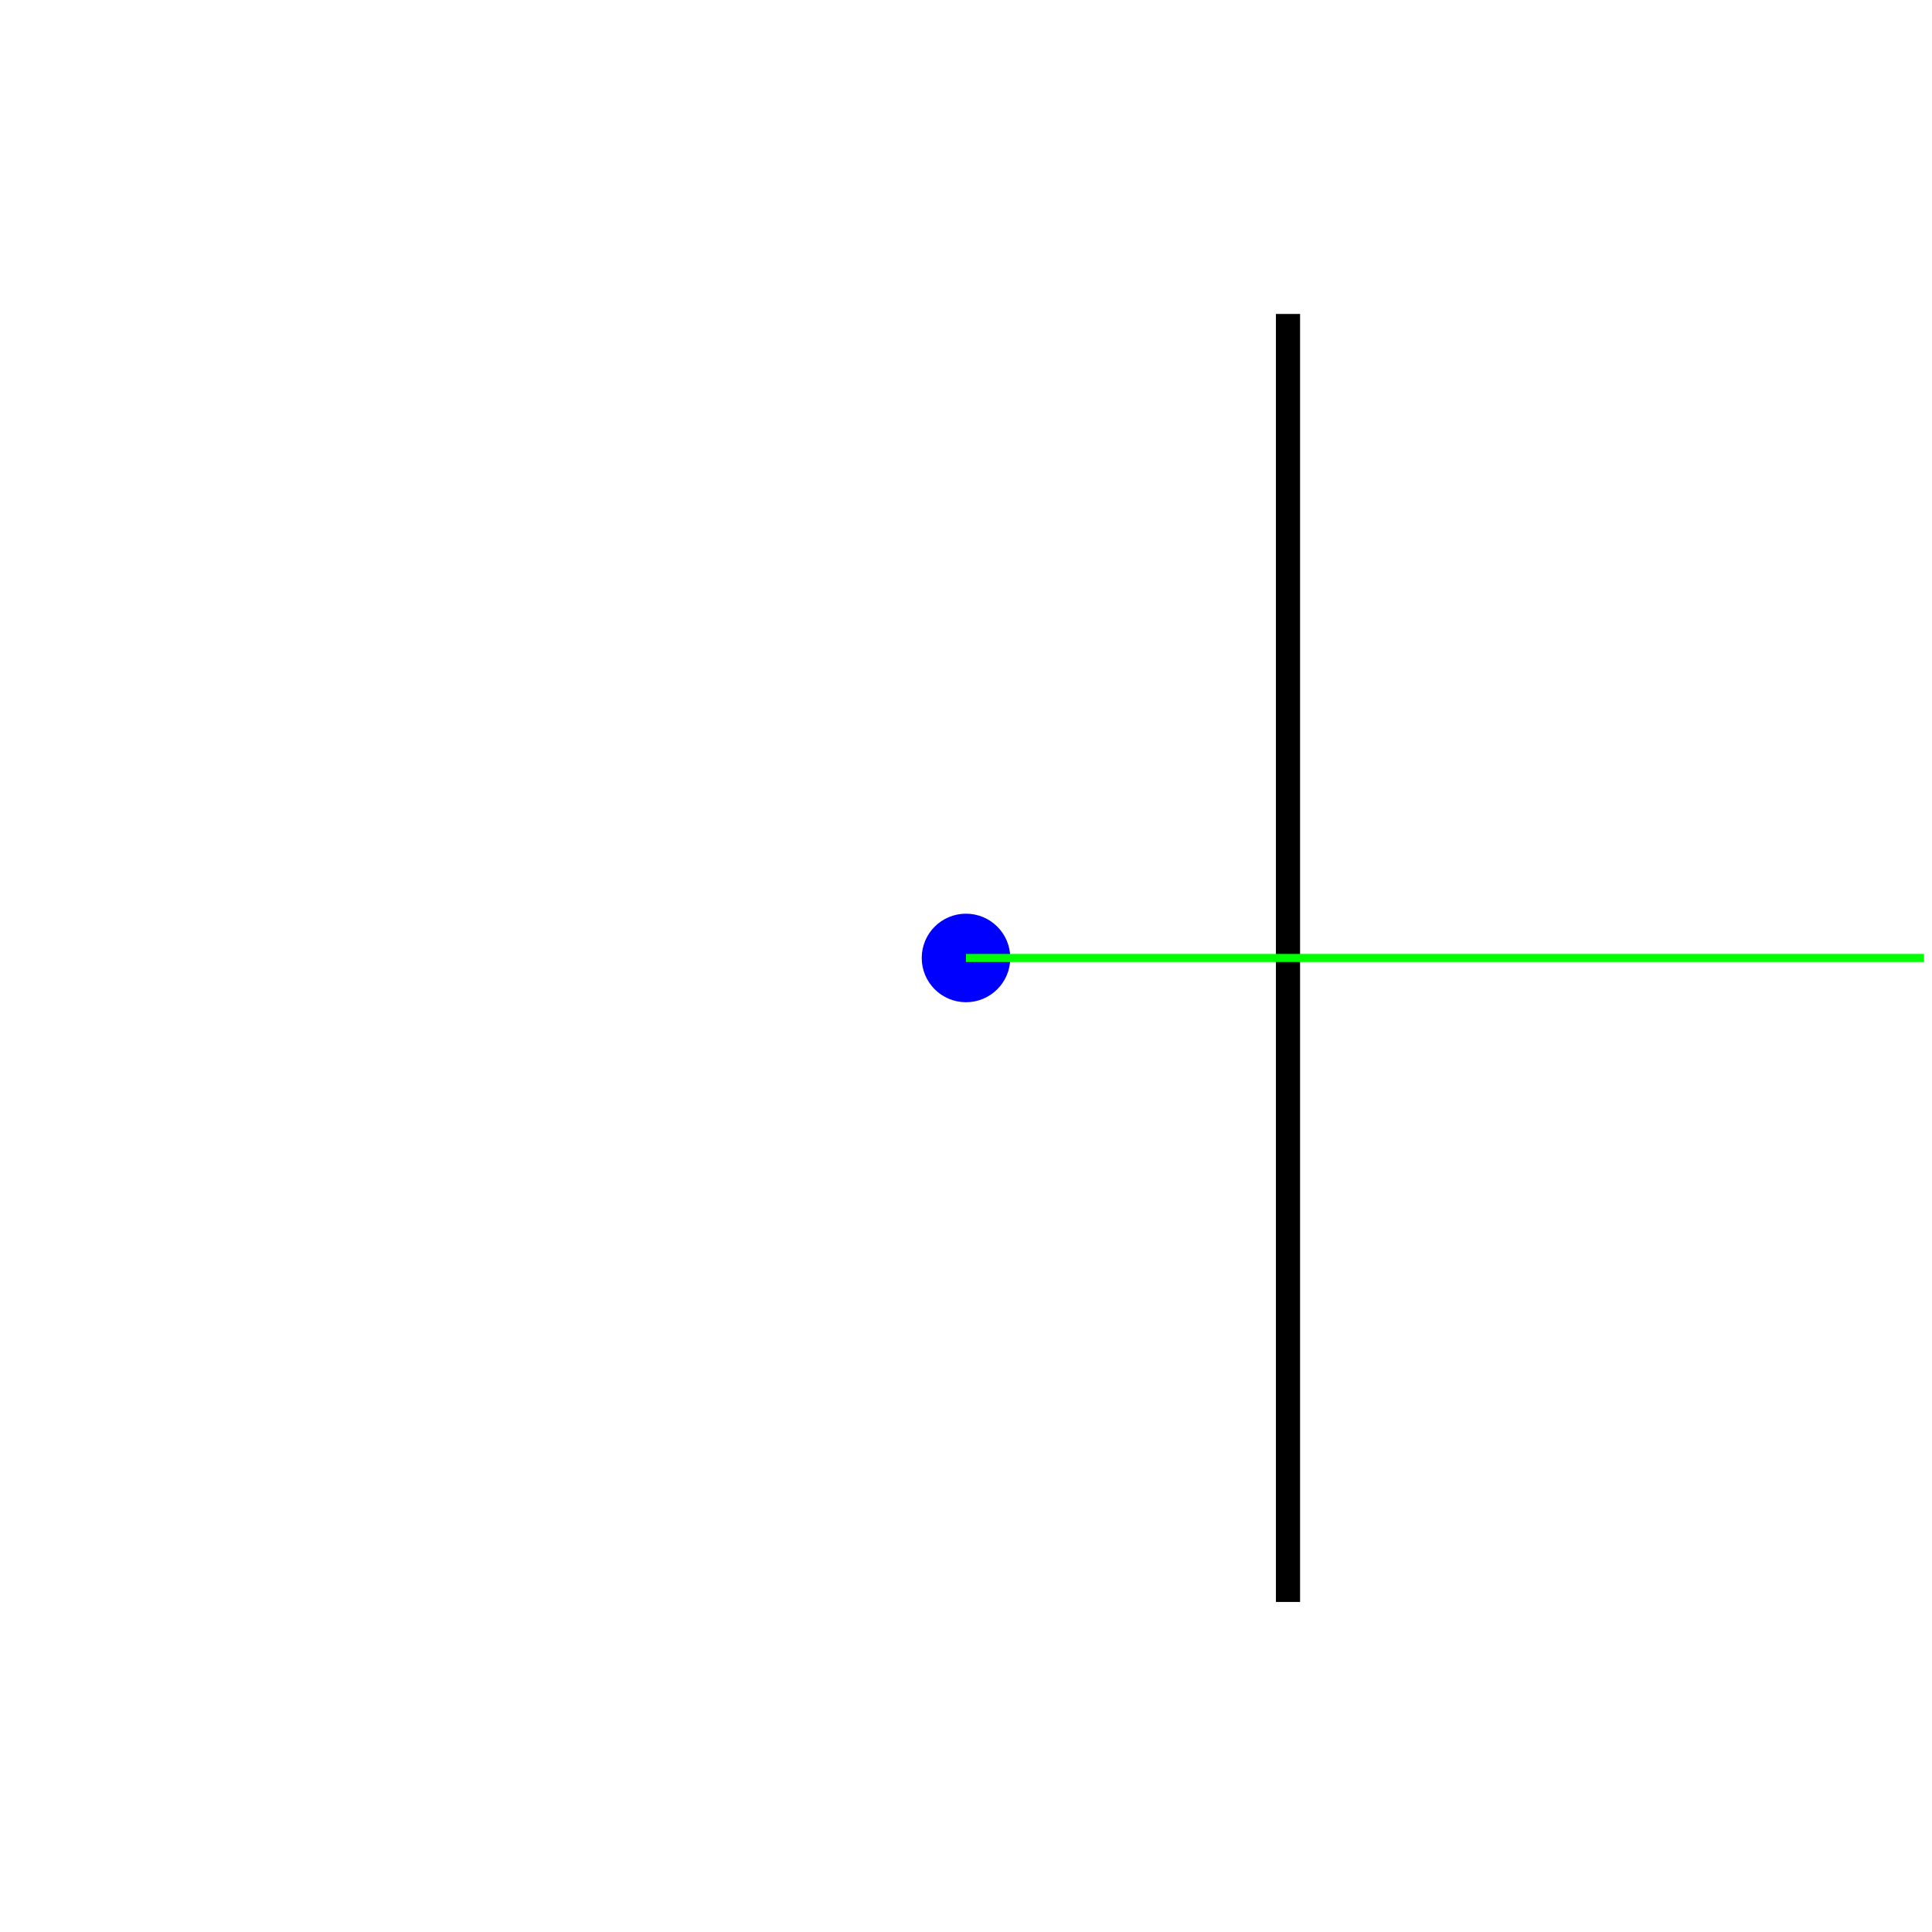
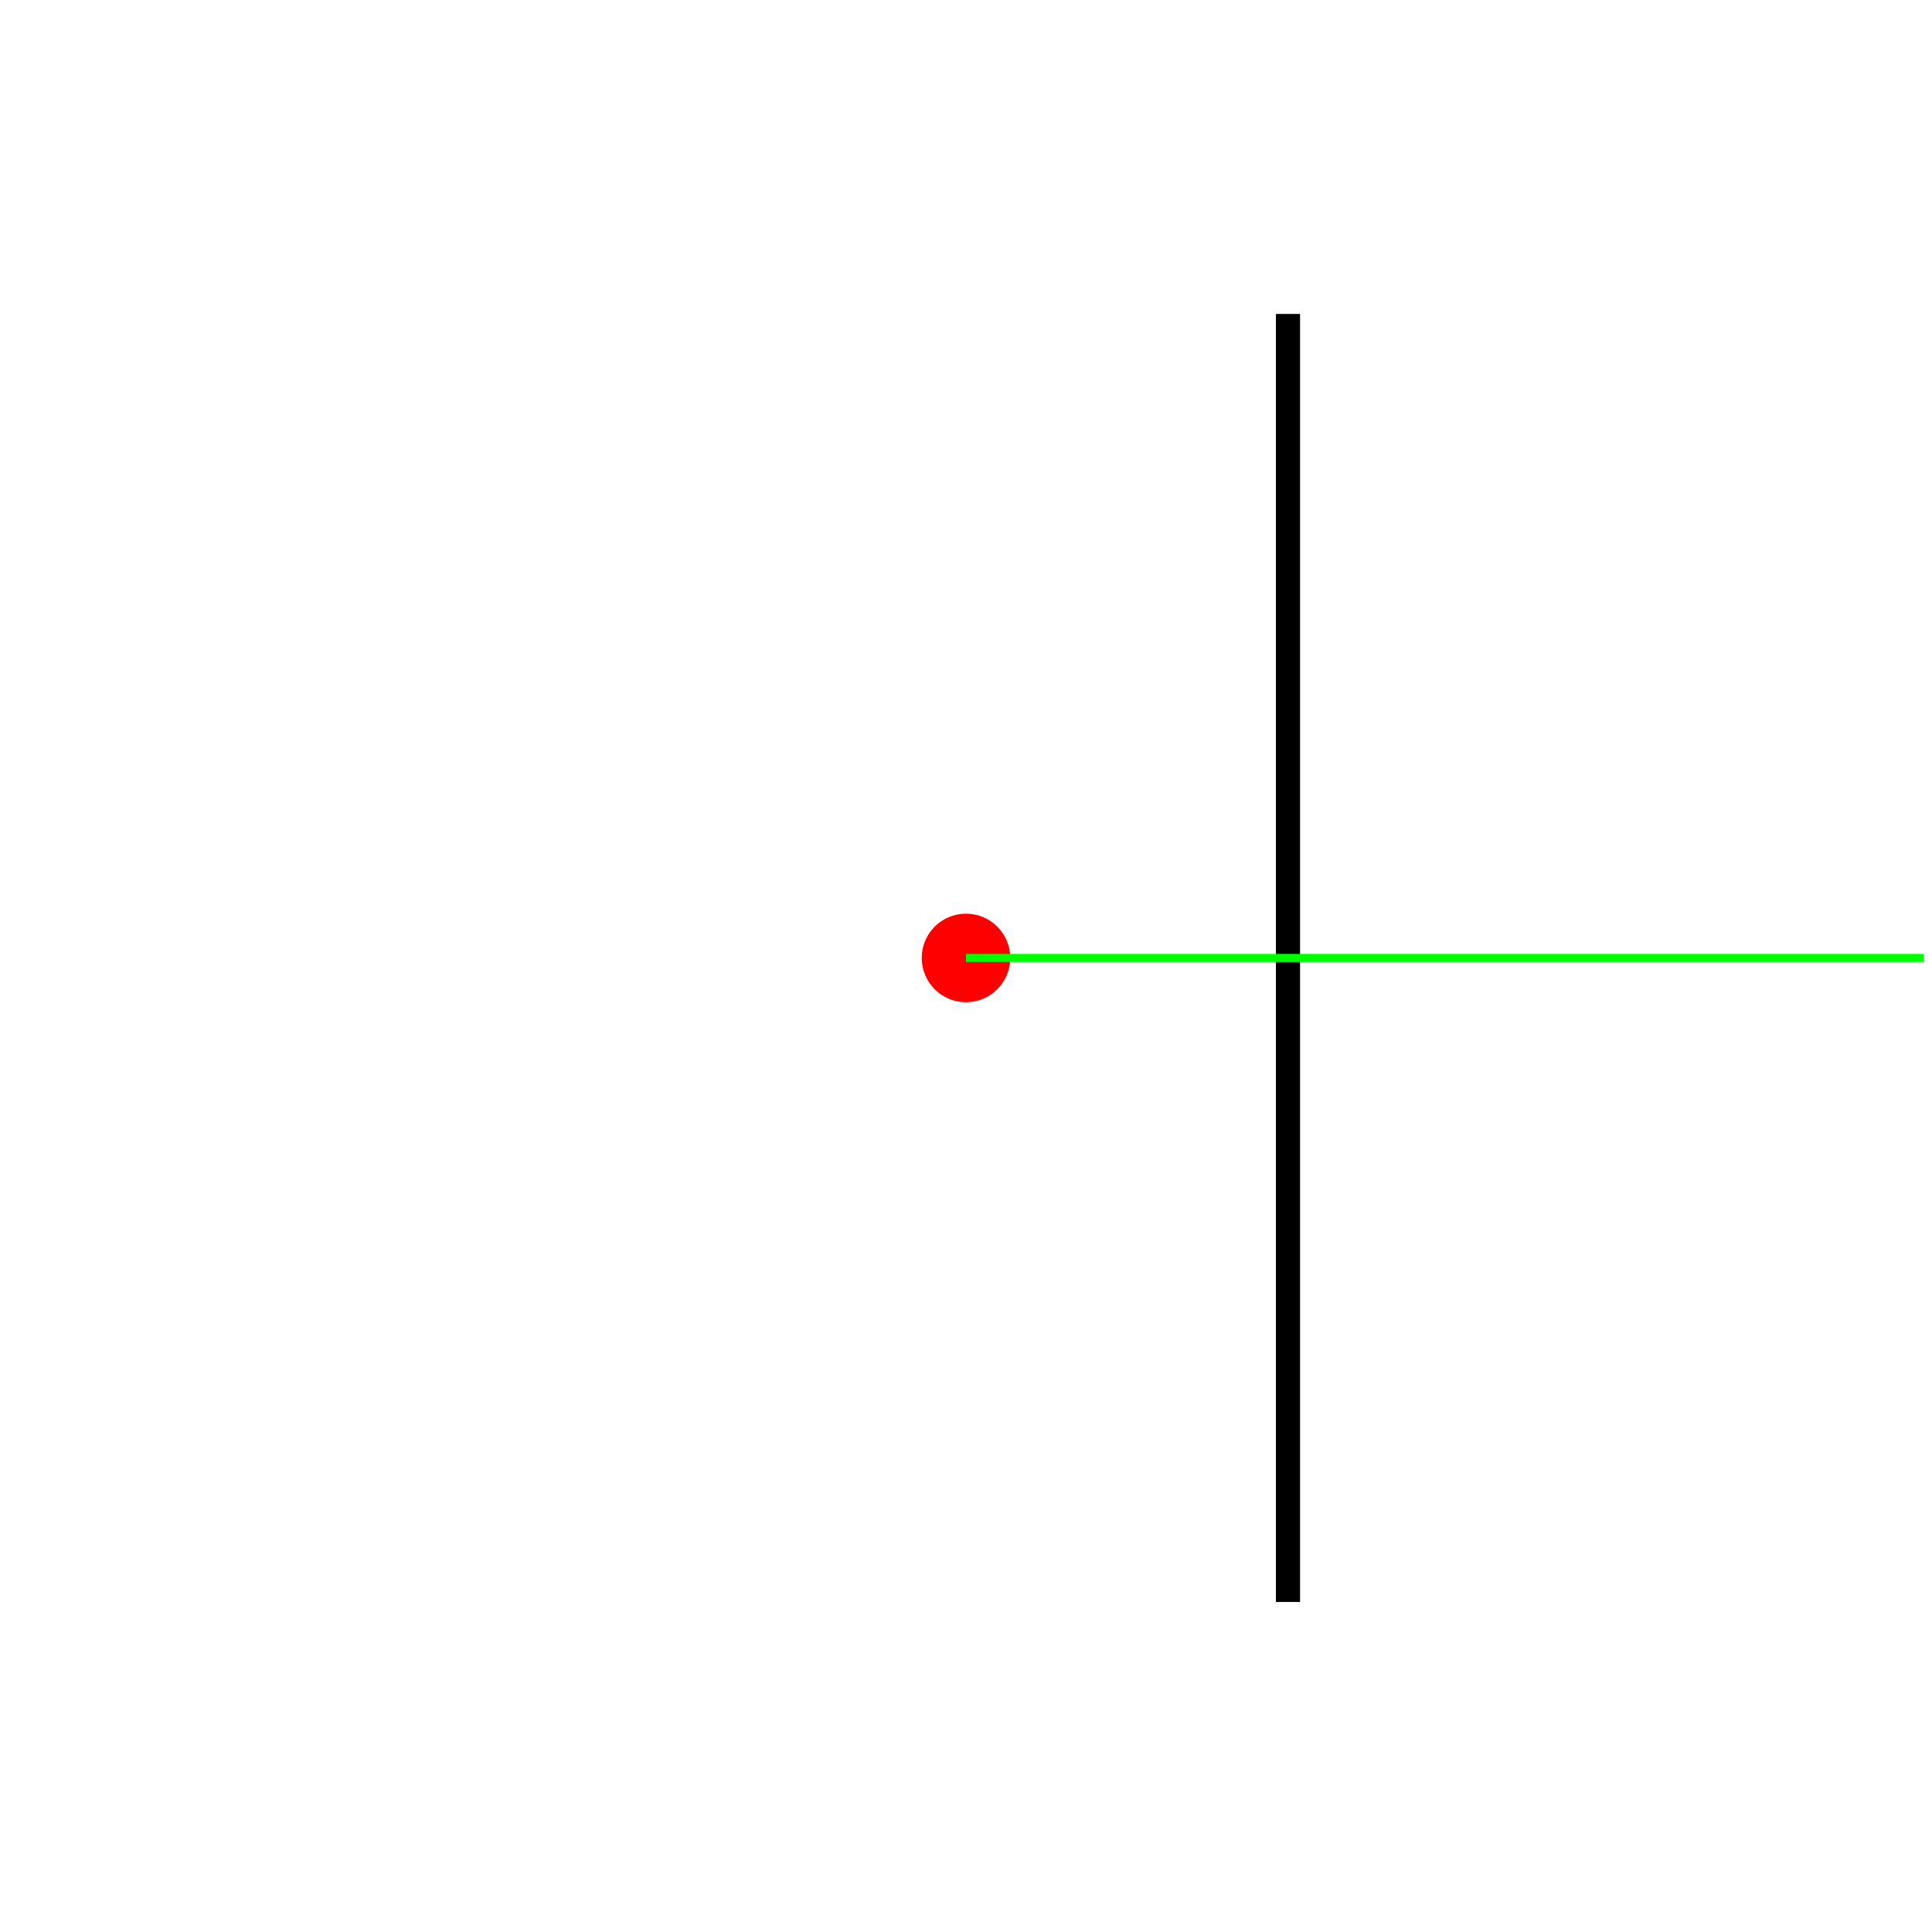
<svg xmlns="http://www.w3.org/2000/svg" version="1.1" width="240" height="240">
  <rect x="0" y="0" width="240" height="240" stroke="#ffffff" fill="#ffffff" />
  <polygon points=" 160,199 160,39 " stroke-width="3" stroke="#000000" fill="none" />
-   <circle cx="120" cy="119" r="5" stroke="#0000ff" fill="#0000ff" />
+   <circle cx="120" cy="119" r="5" stroke="#ff0000" fill="#ff0000" />
  <line x1="120" y1="119" x2="239" y2="119" stroke-width="1" stroke="#00ff00" fill="none" />
</svg>
